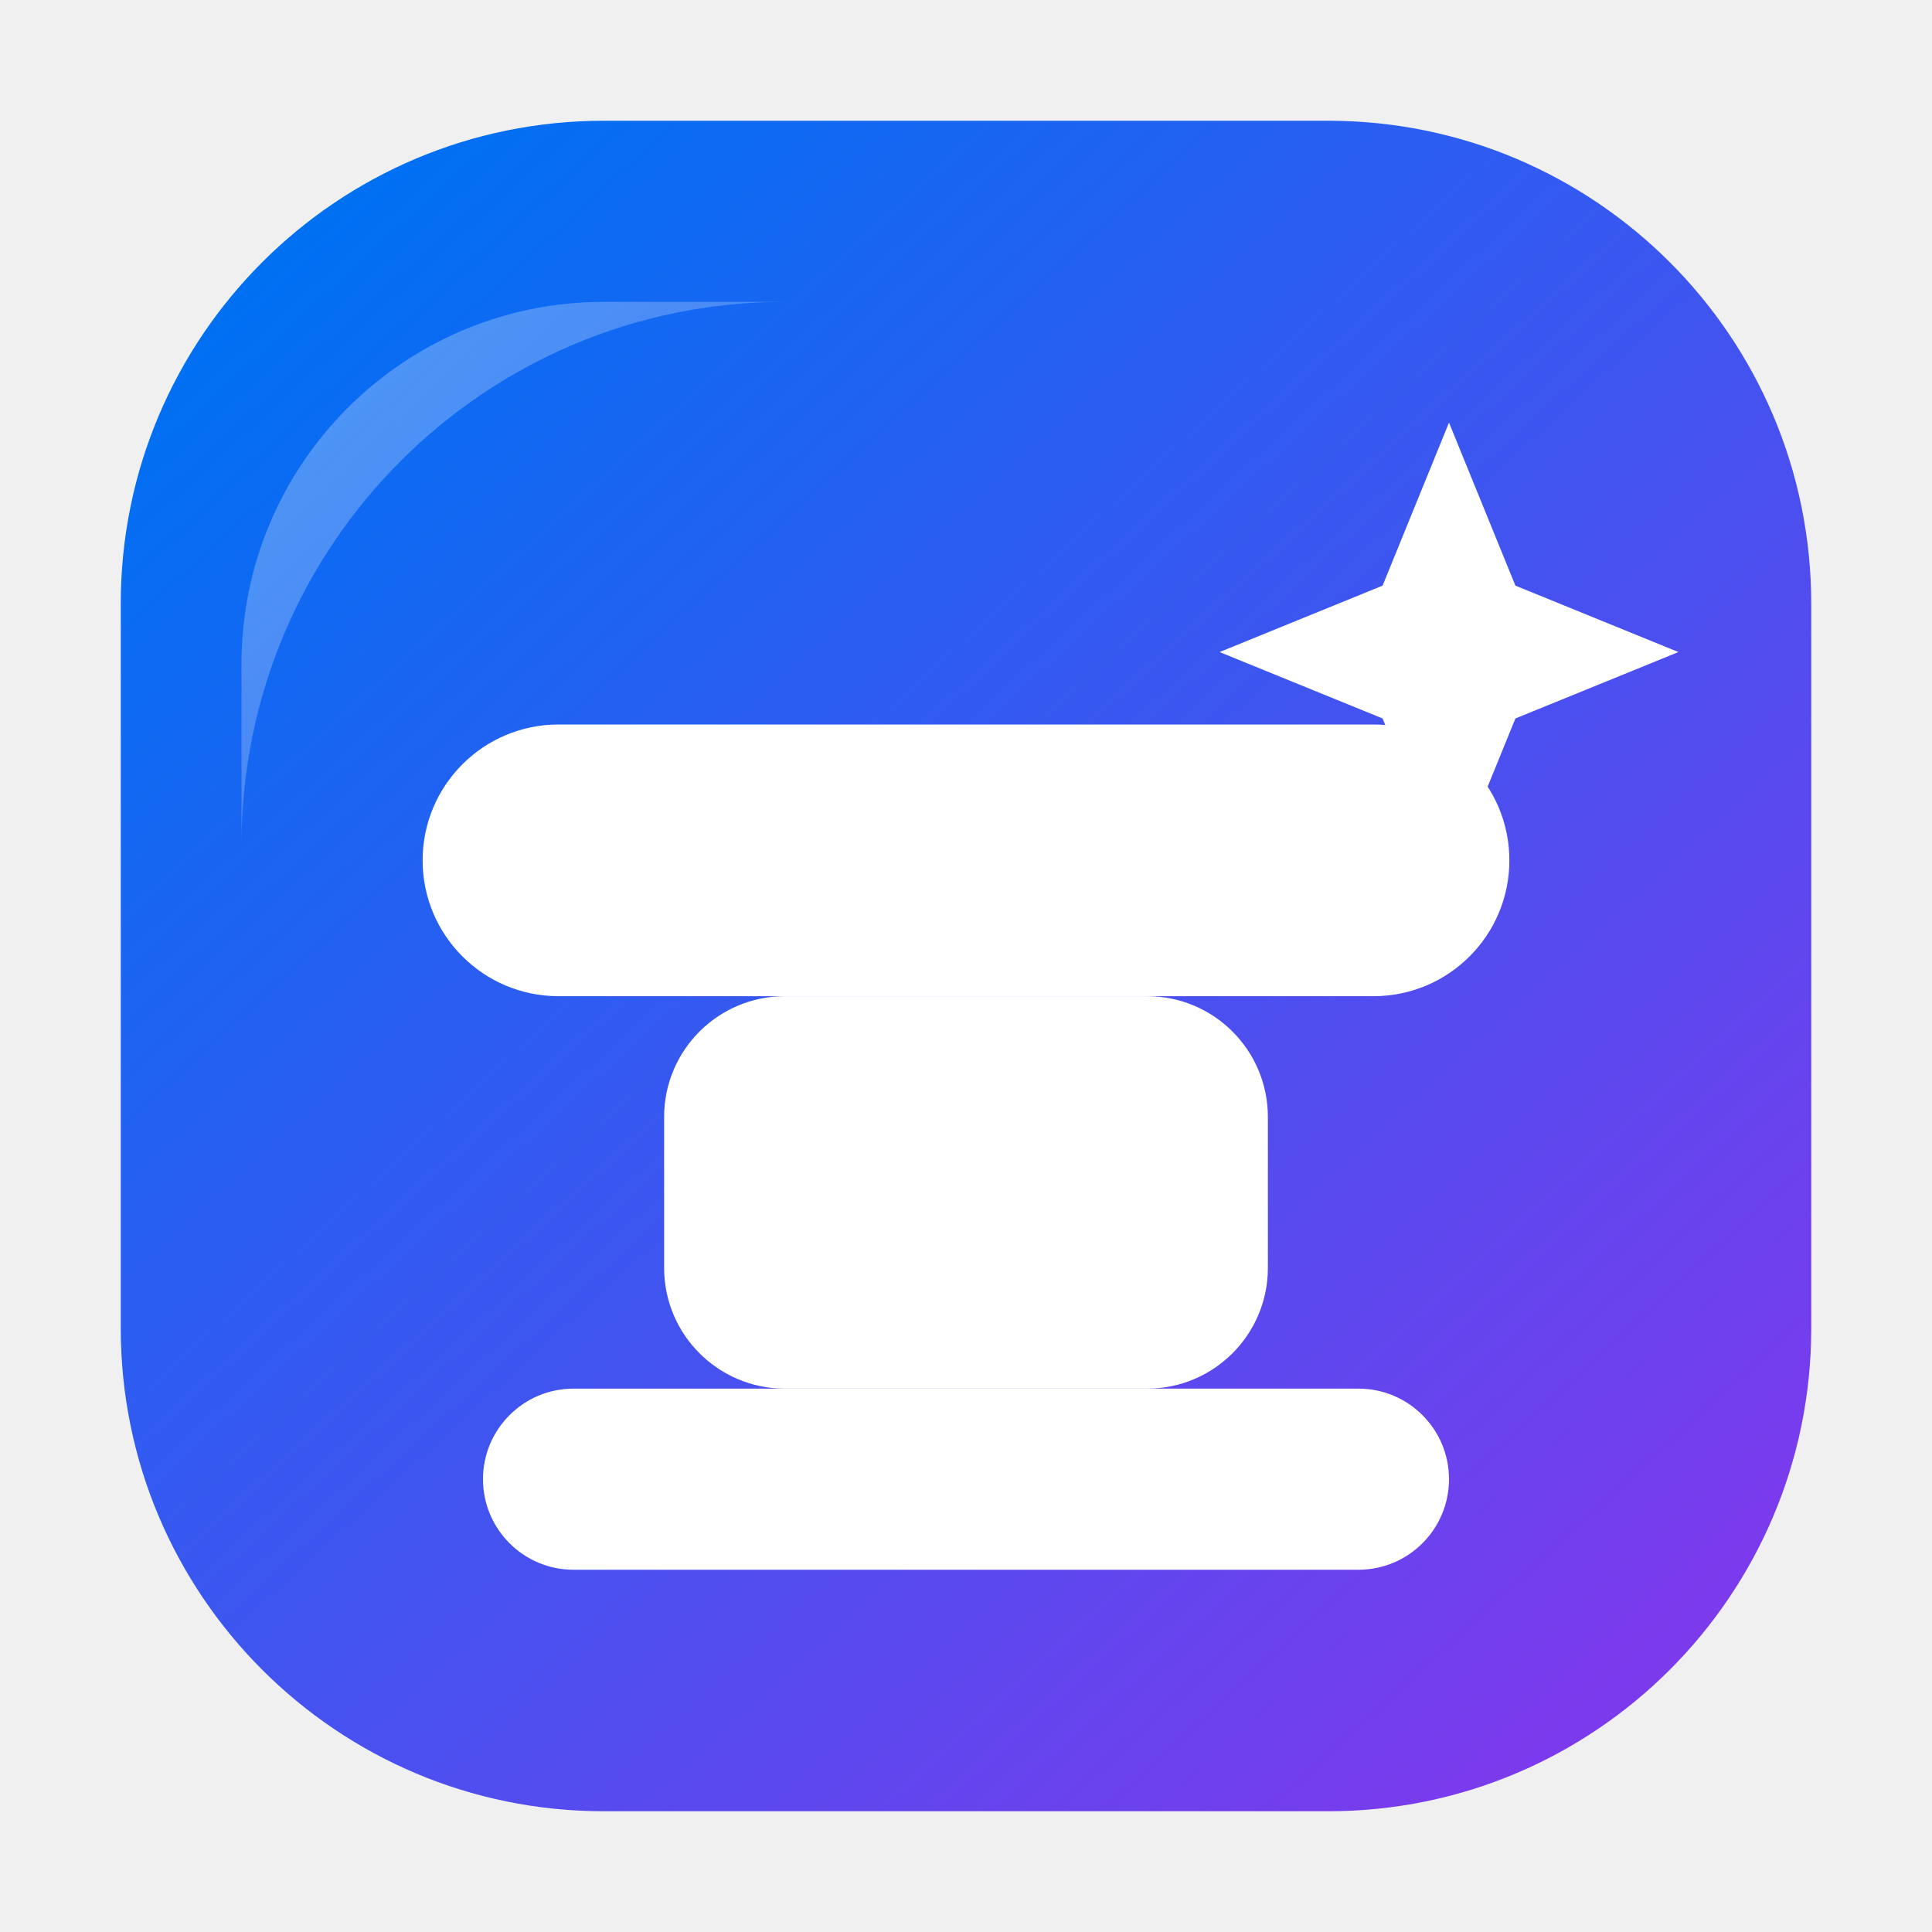
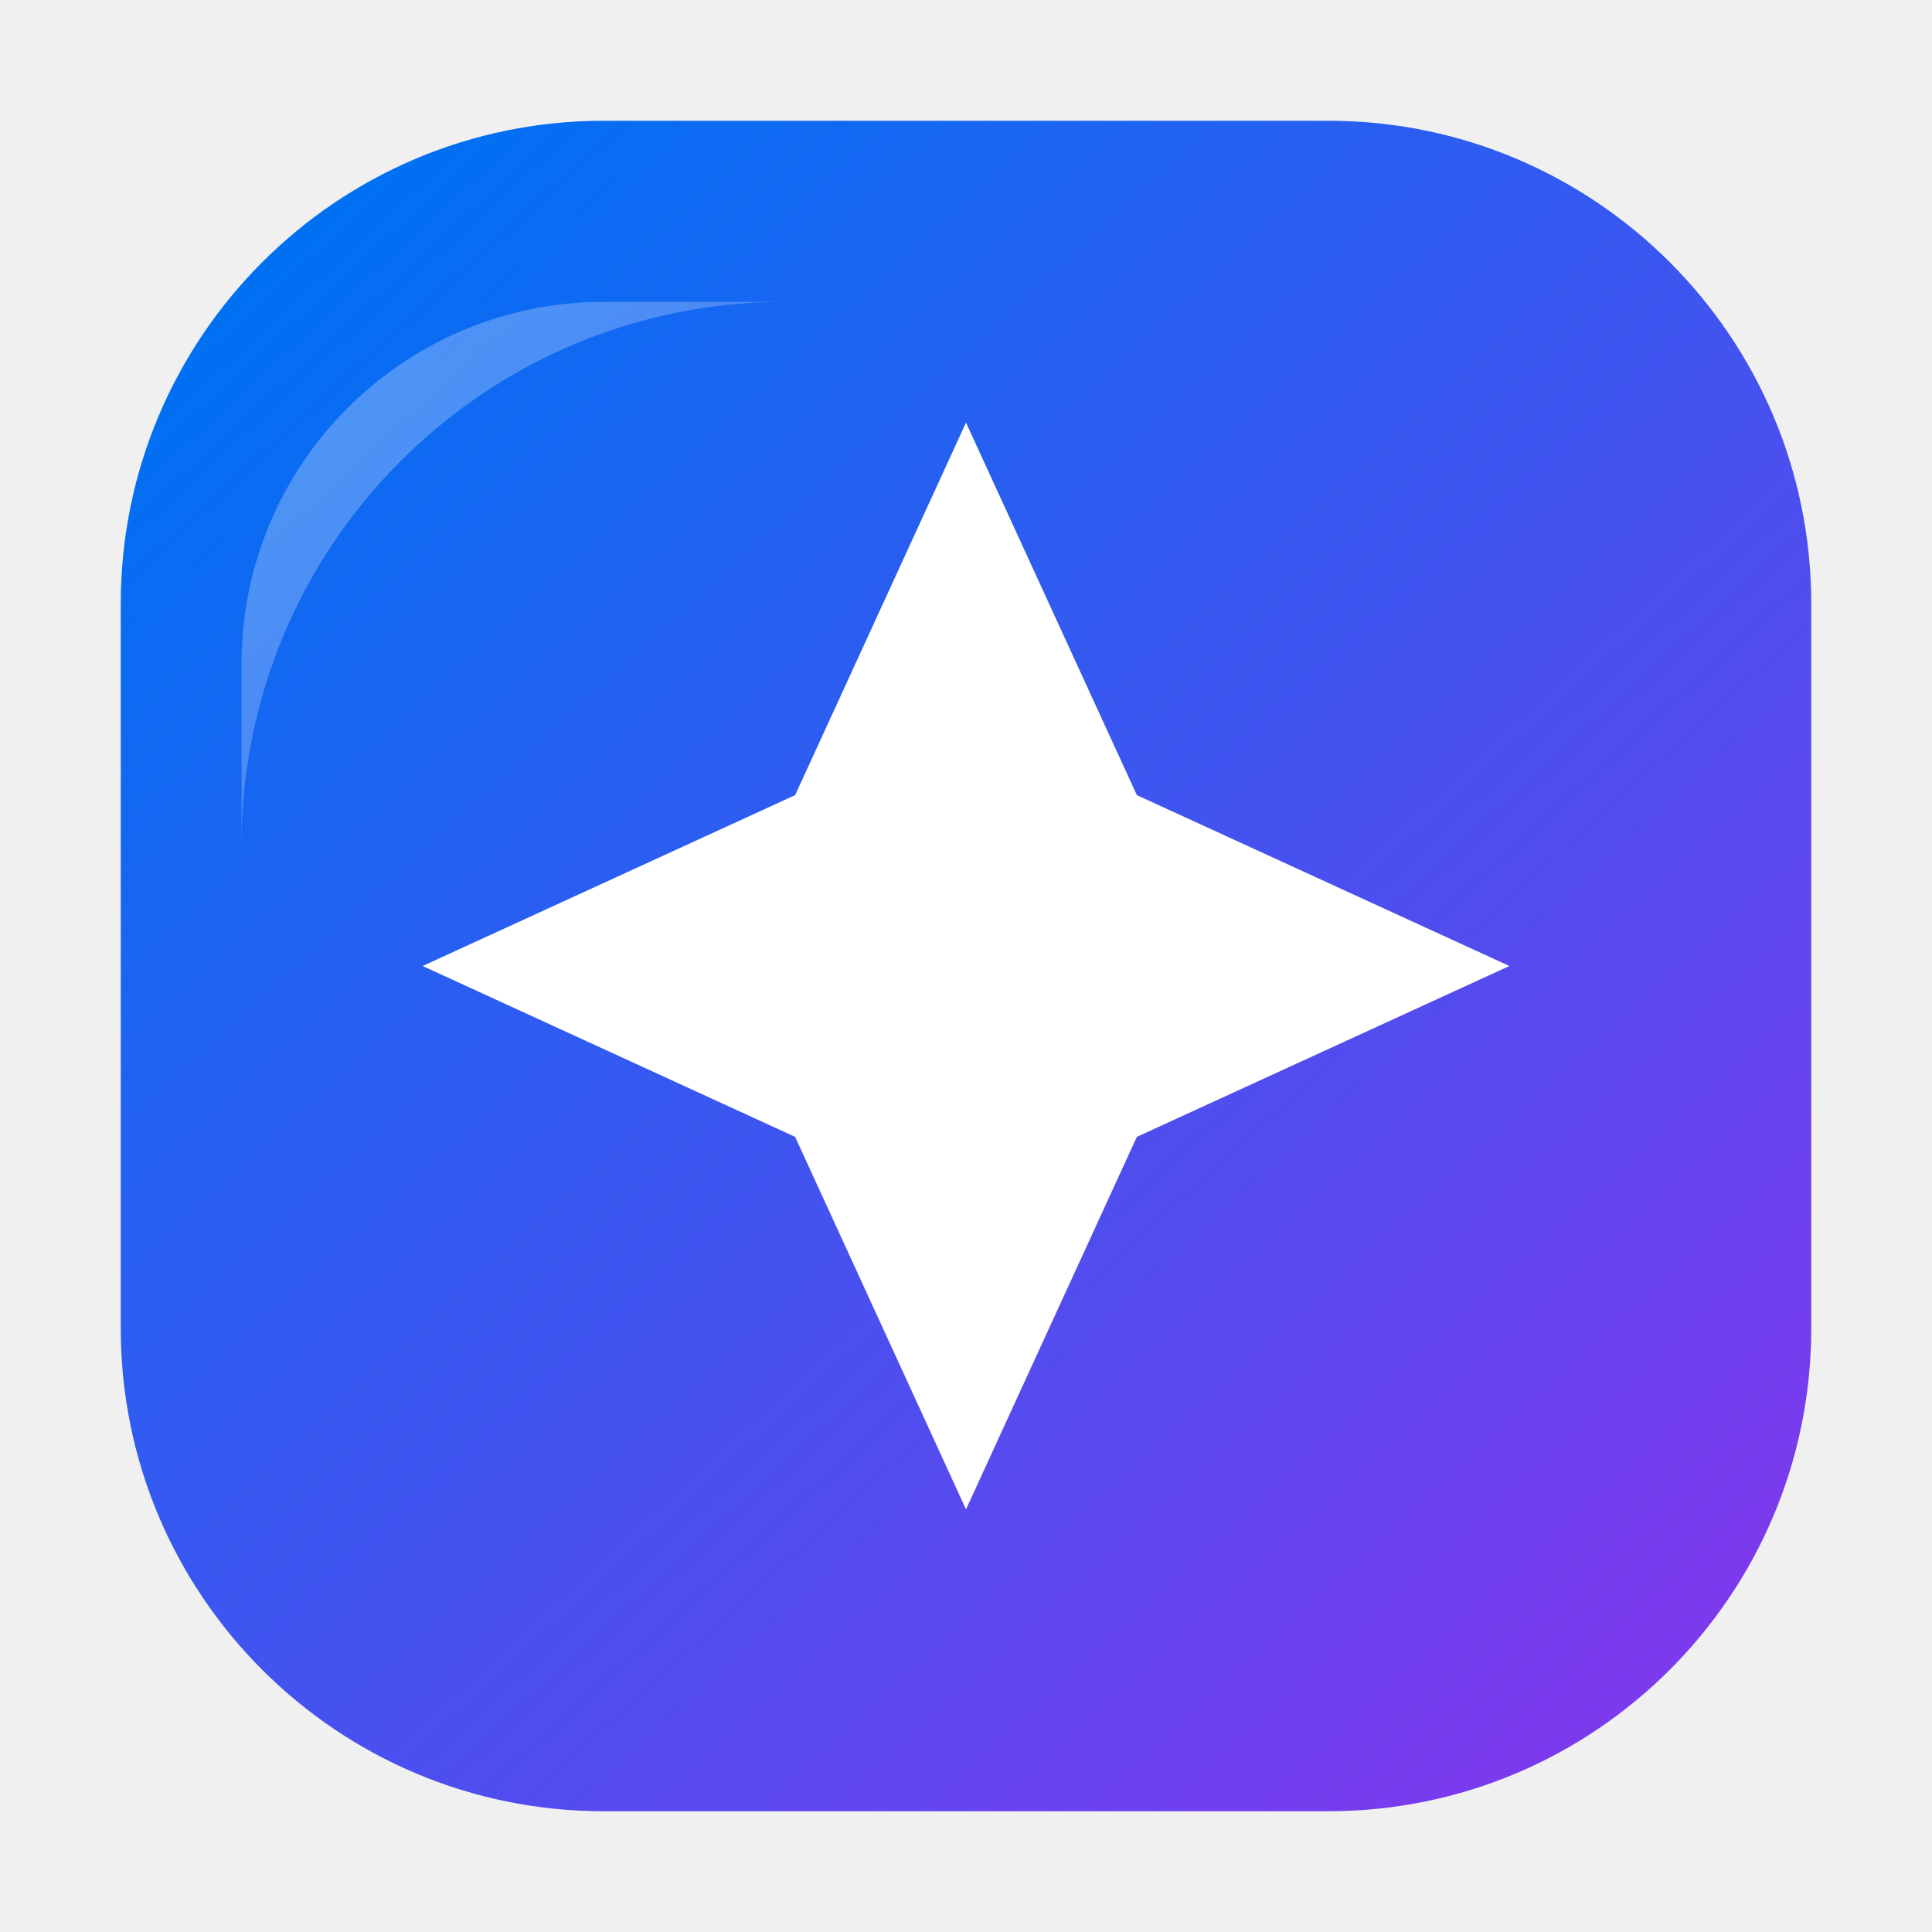
<svg xmlns="http://www.w3.org/2000/svg" width="64" height="64" viewBox="0 0 64 64" fill="none">
  <defs>
    <linearGradient id="sf_g" x1="10" y1="8" x2="54" y2="56" gradientUnits="userSpaceOnUse">
      <stop stop-color="#0070F3" />
      <stop offset="1" stop-color="#7C3AED" />
    </linearGradient>
    <linearGradient id="sf_h" x1="14" y1="10" x2="42" y2="40" gradientUnits="userSpaceOnUse">
      <stop stop-color="#FFFFFF" stop-opacity="0.28" />
      <stop offset="1" stop-color="#FFFFFF" stop-opacity="0" />
    </linearGradient>
  </defs>
  <rect x="4" y="4" width="56" height="56" rx="16" fill="url(#sf_g)" />
  <path d="M20 10C13.373 10 8 15.373 8 22V28C8 18.059 16.059 10 26 10H20Z" fill="url(#sf_h)" />
-   <rect x="14" y="24" width="36" height="9" rx="4.5" fill="#FFFFFF" />
-   <rect x="22" y="33" width="20" height="13" rx="4" fill="#FFFFFF" />
-   <rect x="16" y="46" width="32" height="6" rx="3" fill="#FFFFFF" />
-   <path d="M48 14L50.2 19.4L55.6 21.6L50.2 23.8L48 29.2L45.8 23.8L40.4 21.6L45.8 19.4L48 14Z" fill="#FFFFFF" />
+   <path d="M32 14L37.66 26.34L50 32L37.66 37.66L32 50L26.34 37.66L14 32L26.34 26.34L32 14Z" fill="#FFFFFF" />
</svg>
